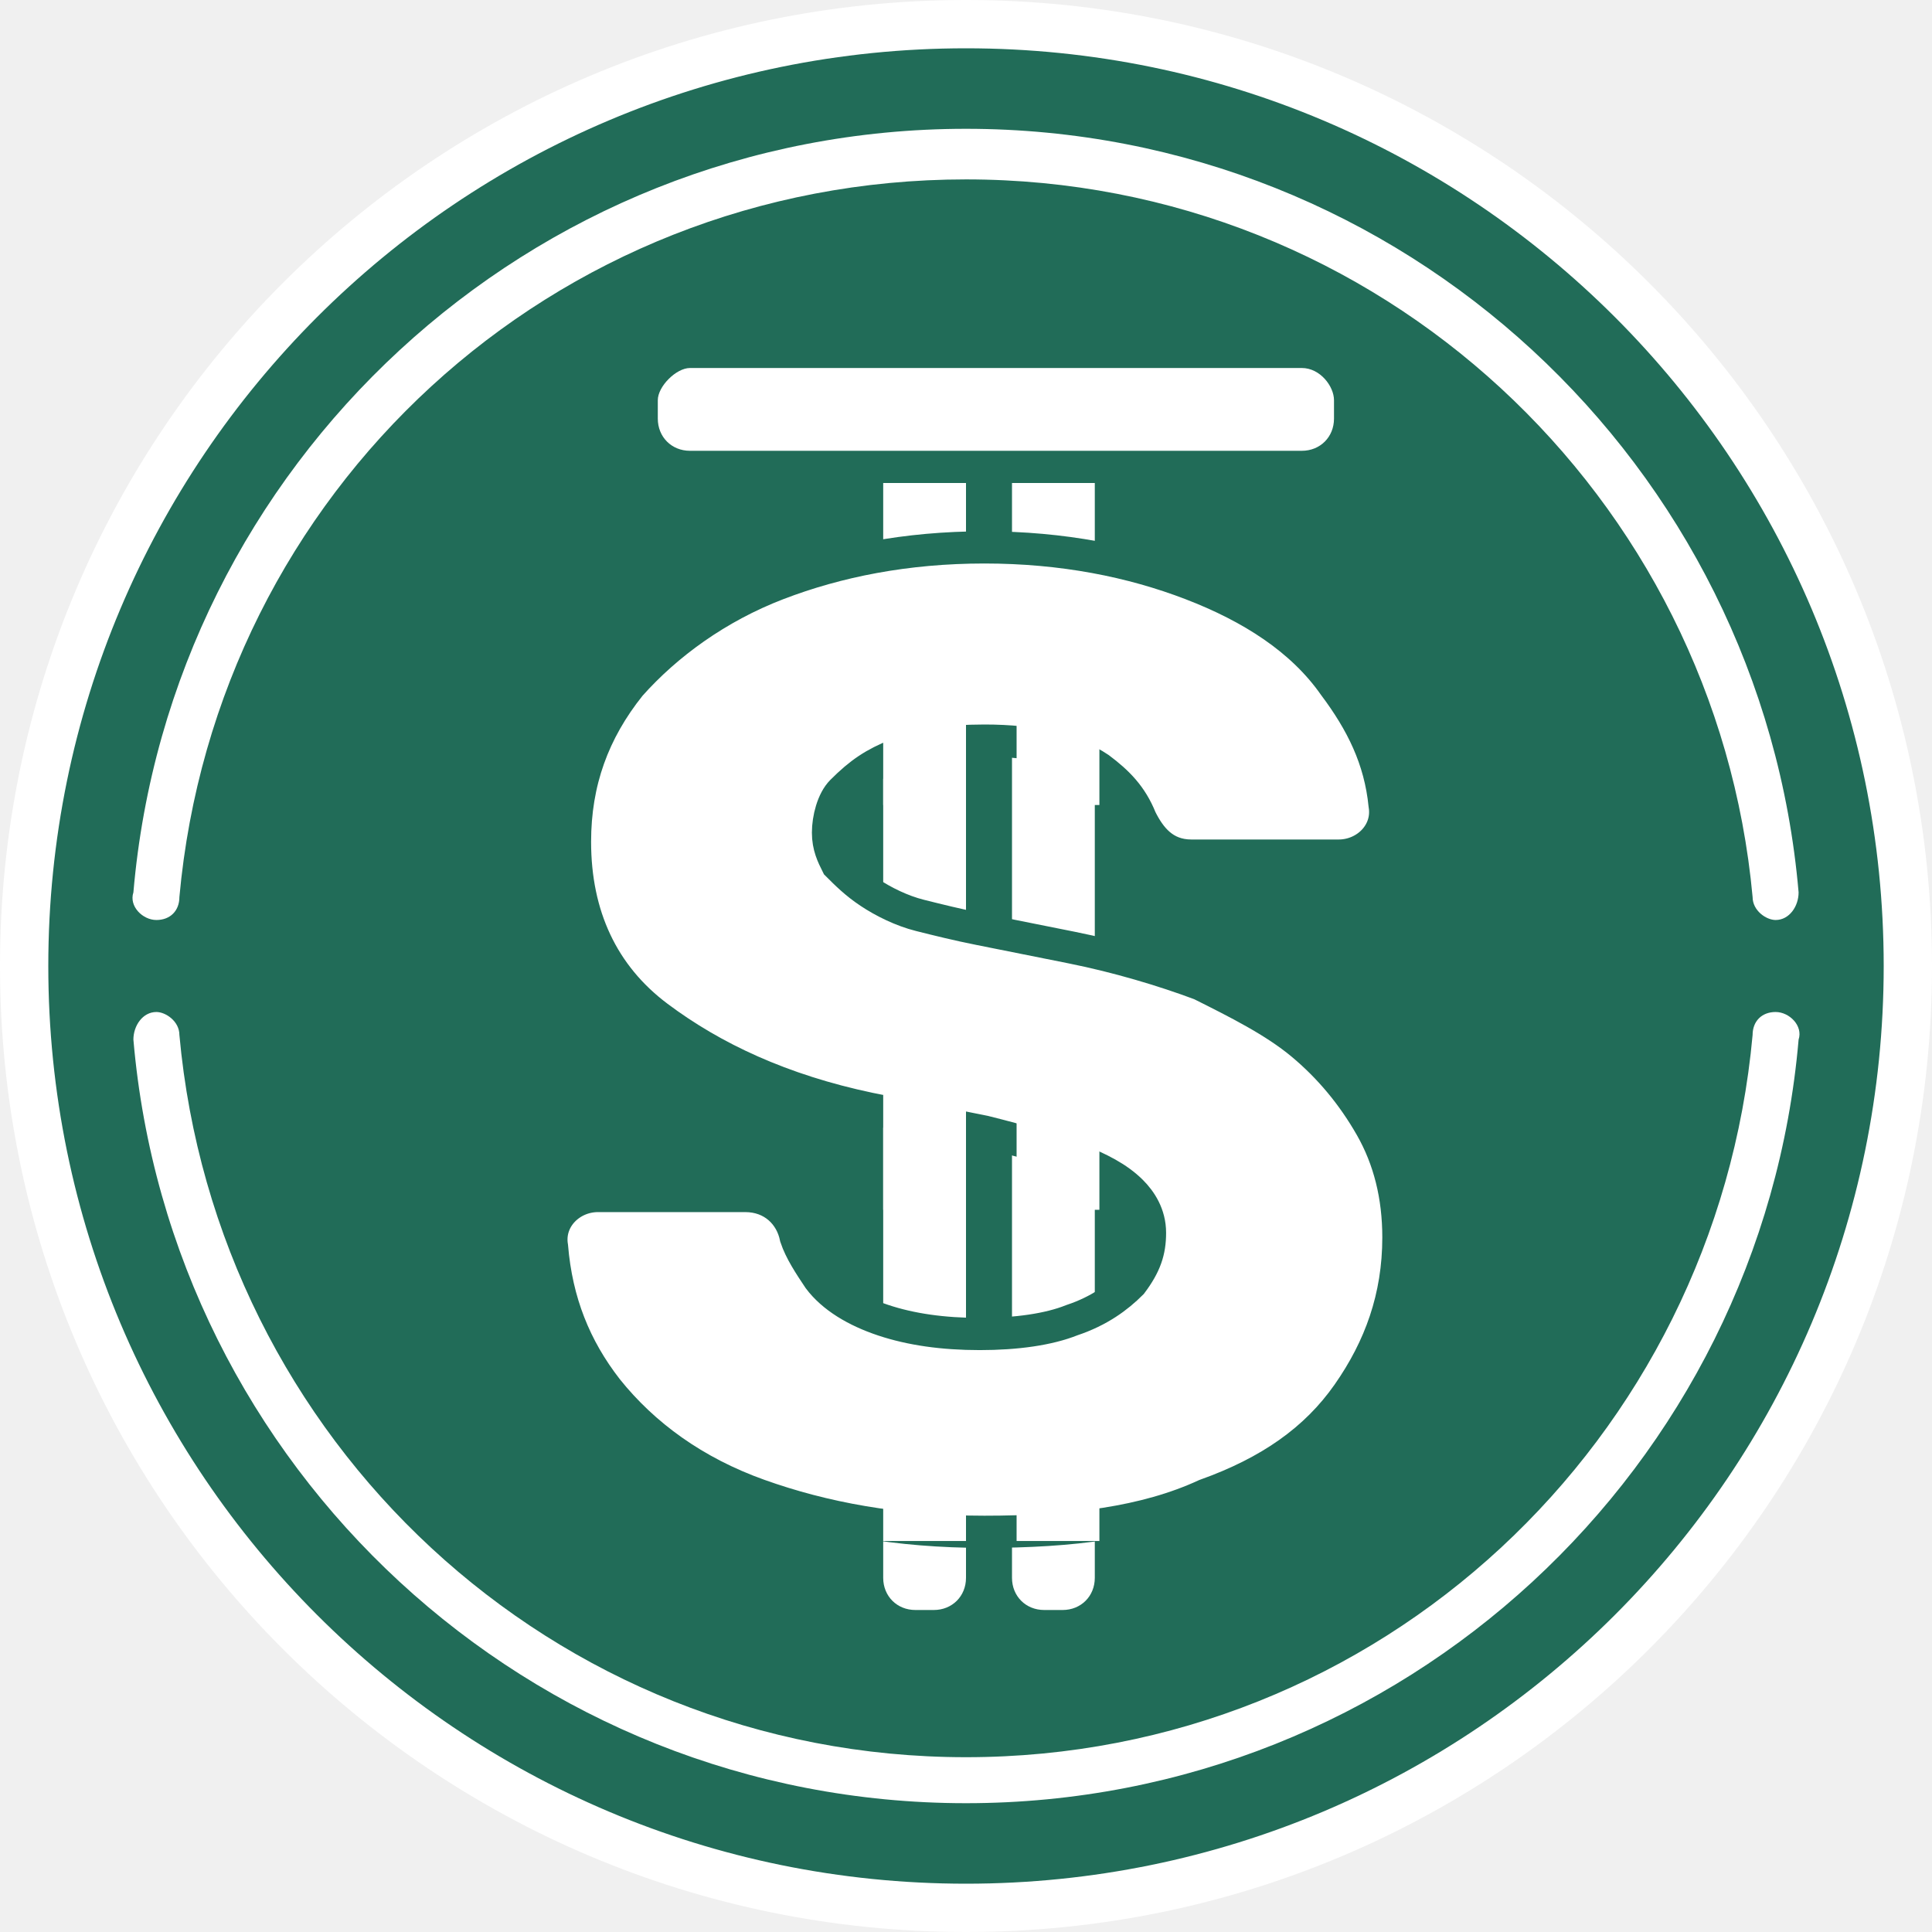
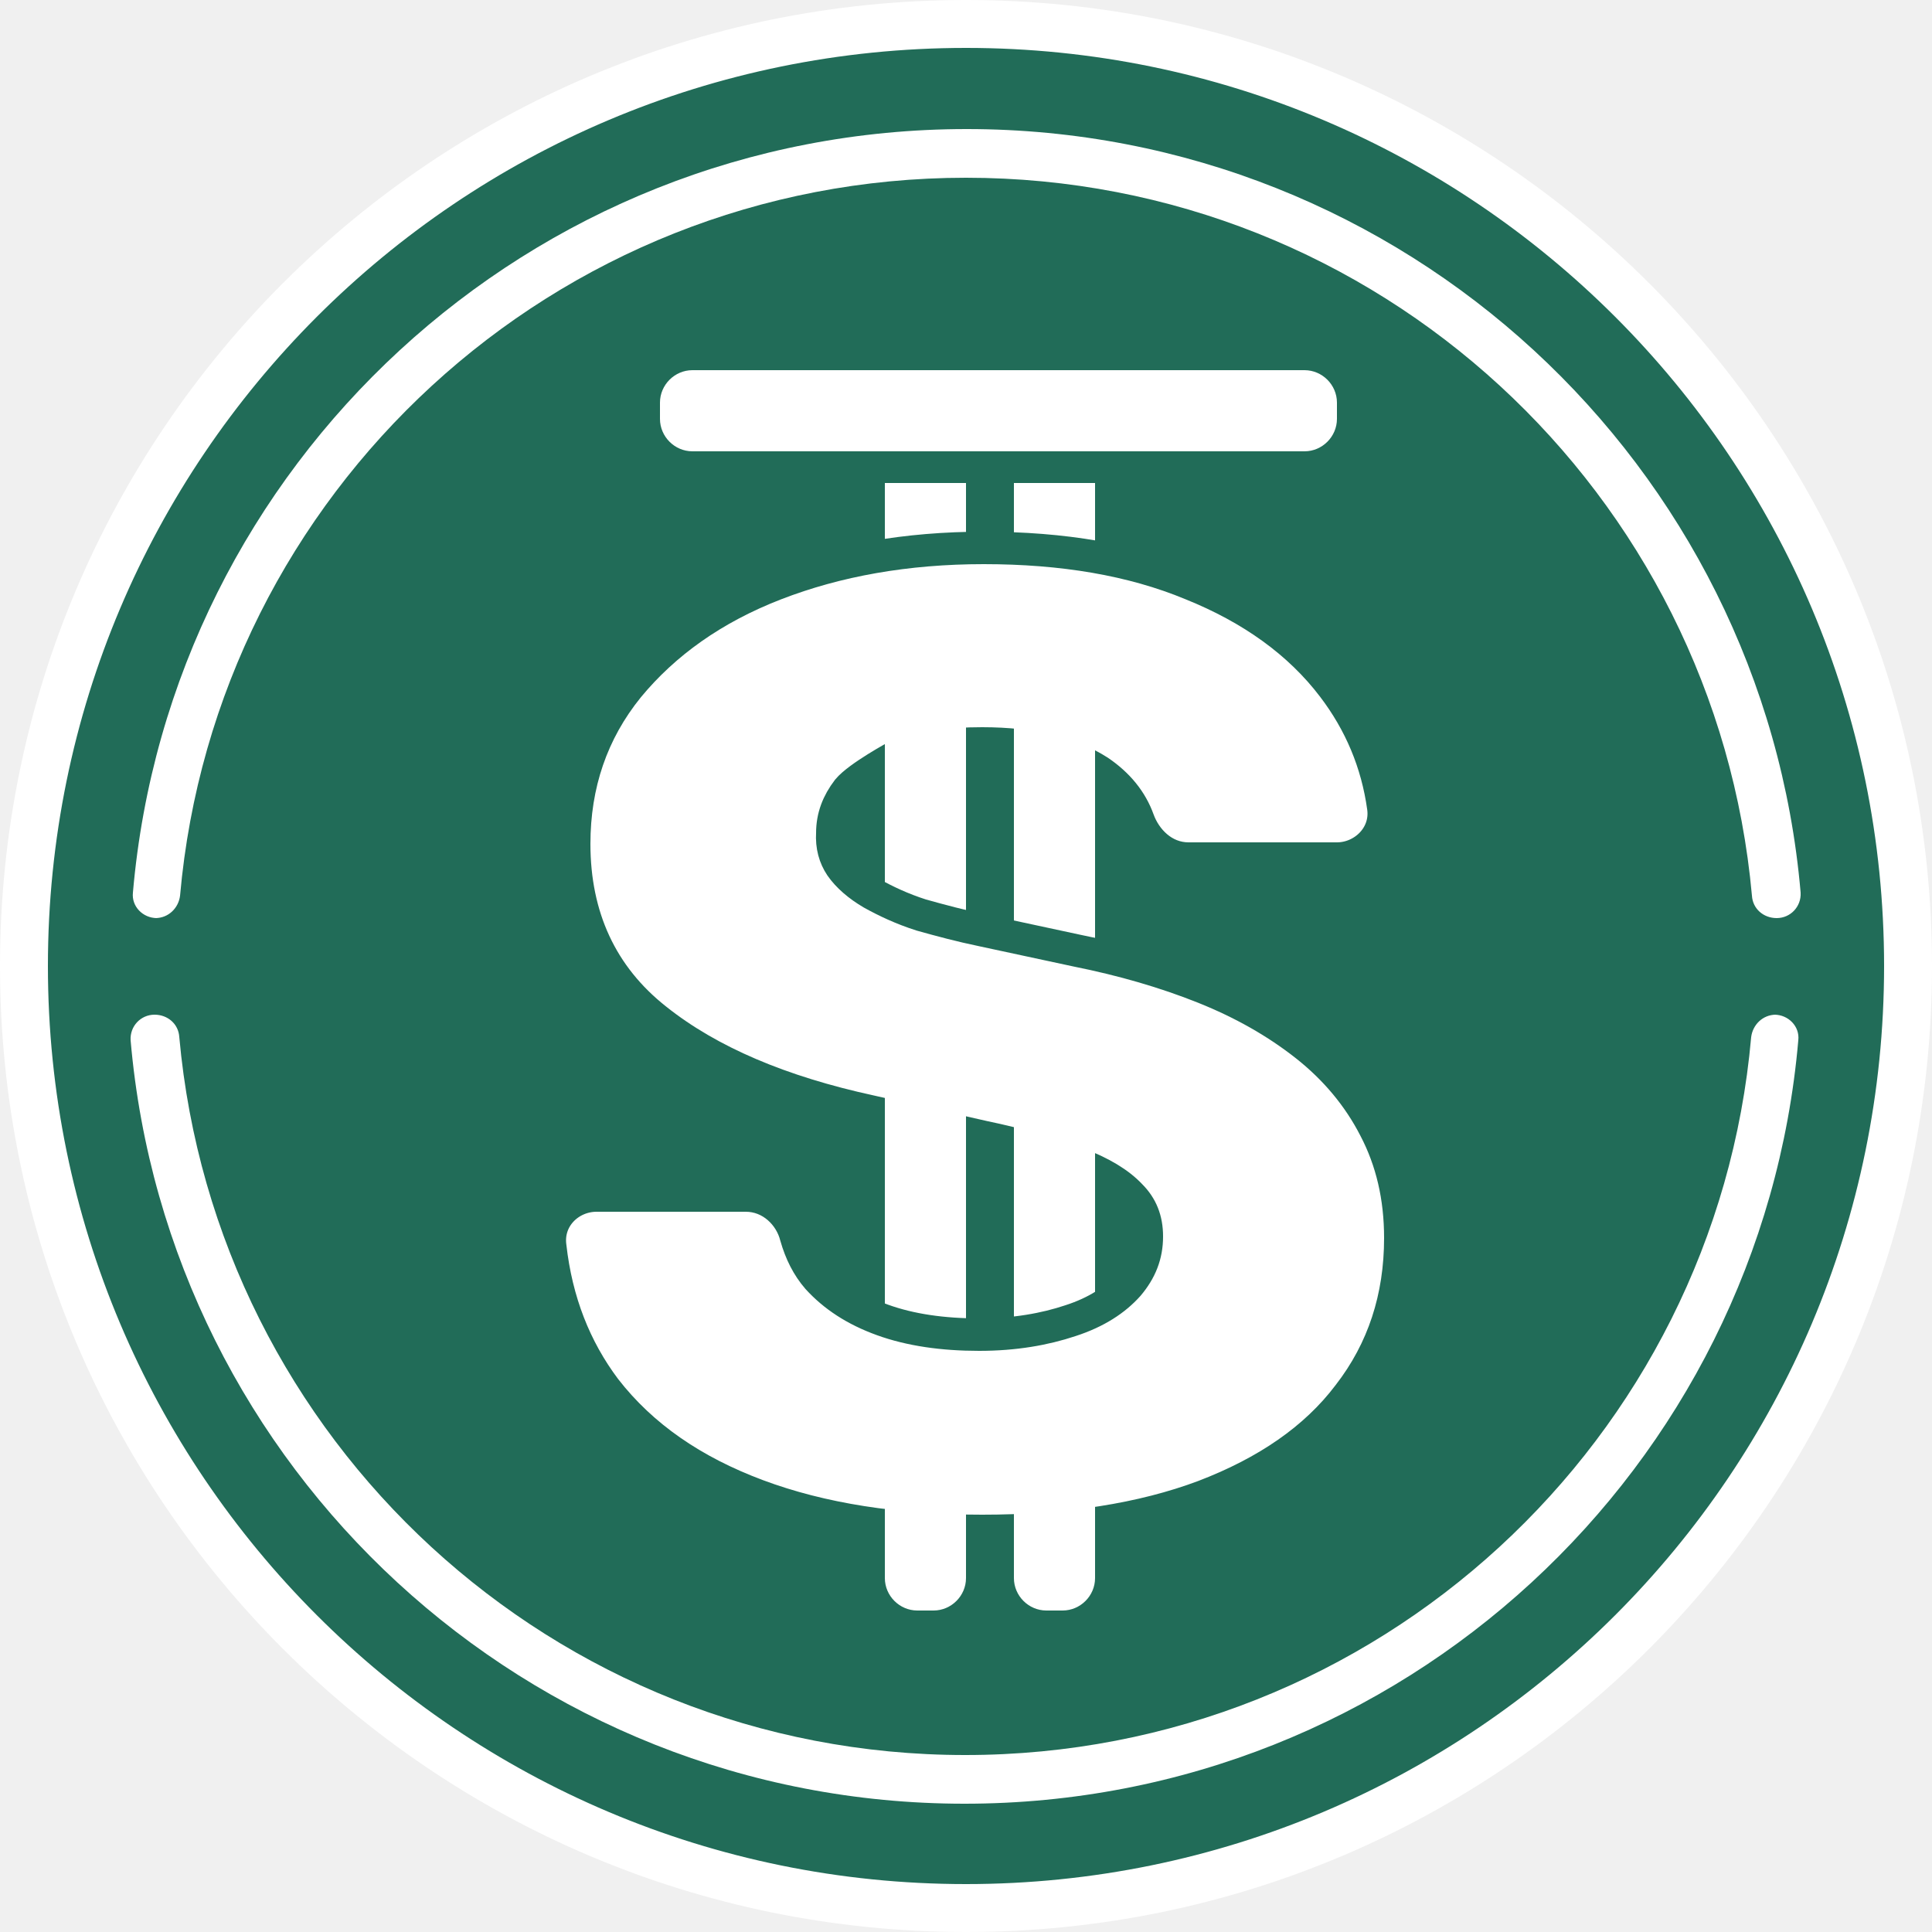
- <svg xmlns="http://www.w3.org/2000/svg" version="1.1" id="Layer_1" x="0px" y="0px" viewBox="0 0 42 42" style="enable-background:new 0 0 42 42;" xml:space="preserve">
+ <svg xmlns="http://www.w3.org/2000/svg" version="1.1" id="Layer_1" x="0px" y="0px" viewBox="0 0 2500 2500" style="enable-background:new 0 0 2500 2500;" xml:space="preserve">
  <style type="text/css">
	.st0{fill:#FFFFFF;}
- 	.st1{fill:#216C58;stroke:#216C58;stroke-width:0.7;}
+ 	.st1{fill:#216C58;stroke:#216C58;stroke-width:42;stroke-miterlimit:22.926;}
	.st2{fill:#216C58;}
- 	.st3{fill:#FFFFFF;stroke:#216C58;stroke-width:0.7;}
- 	.st4{fill-rule:evenodd;clip-rule:evenodd;fill:#FFFFFF;}
+ 	.st3{fill:#FFFFFF;stroke:#216C58;stroke-width:42;stroke-miterlimit:22.926;}
</style>
-   <path class="st0" d="M21,0L21,0c11.6,0,21,9.4,21,21l0,0c0,11.6-9.4,21-21,21l0,0C9.4,42,0,32.6,0,21l0,0C0,9.4,9.4,0,21,0z" />
-   <circle class="st1" cx="21" cy="21" r="19.6" />
-   <path class="st2" d="M39.2,21c0,10.1-8.1,18.2-18.2,18.2C10.9,39.2,2.8,31.1,2.8,21S10.9,2.8,21,2.8C31.1,2.8,39.2,10.9,39.2,21z" />
-   <rect x="18.5" y="29.8" class="st2" width="2.1" height="2.1" />
-   <rect x="22" y="29.8" class="st2" width="2.1" height="2.1" />
-   <path class="st0" d="M15,8h13.3C28.7,8,29,8.4,29,8.7v0.4c0,0.4-0.3,0.7-0.7,0.7H15c-0.4,0-0.7-0.3-0.7-0.7V8.7  C14.3,8.4,14.7,8,15,8z" />
-   <path class="st0" d="M21,10.5v23.8c0,0.4-0.3,0.7-0.7,0.7h-0.4c-0.4,0-0.7-0.3-0.7-0.7V10.5H21z" />
-   <path class="st0" d="M23.8,10.5v23.8c0,0.4-0.3,0.7-0.7,0.7h-0.4c-0.4,0-0.7-0.3-0.7-0.7V10.5H23.8z" />
-   <path class="st3" d="M19.5,16.4L19.5,16.4L19.5,16.4c0.5-0.2,1.1-0.3,1.9-0.3c1.1,0,1.9,0.2,2.5,0.6c0.4,0.3,0.7,0.6,0.9,1.1  c0.2,0.4,0.5,0.8,1.1,0.8h3.2c0.6,0,1.1-0.5,1-1.1c-0.1-1-0.5-1.8-1.1-2.6c-0.7-1-1.8-1.7-3.1-2.2c-1.3-0.5-2.8-0.8-4.5-0.8  c-1.7,0-3.2,0.3-4.5,0.8c-1.3,0.5-2.4,1.3-3.2,2.2l0,0l0,0c-0.8,1-1.2,2.1-1.2,3.4c0,1.6,0.6,2.9,1.8,3.8c1.2,0.9,2.7,1.6,4.6,2  c0,0,0,0,0,0l2.5,0.5l0,0l0,0c0.8,0.2,1.5,0.4,2,0.6l0,0c0.5,0.2,0.9,0.4,1.2,0.7l0,0l0,0c0.2,0.2,0.4,0.5,0.4,0.9  c0,0.4-0.1,0.7-0.4,1.1c-0.3,0.3-0.7,0.6-1.3,0.8l0,0c-0.5,0.2-1.2,0.3-2,0.3c-0.8,0-1.5-0.1-2.1-0.3c-0.6-0.2-1.1-0.5-1.4-0.9  c-0.2-0.3-0.4-0.6-0.5-0.9c-0.1-0.5-0.5-0.9-1.1-0.9H13c-0.6,0-1.1,0.5-1,1.1c0.1,1.2,0.5,2.2,1.2,3.1l0,0c0.8,1,1.9,1.8,3.3,2.3  l0,0c1.4,0.5,3,0.8,4.9,0.8c1.9,0,3.5-0.2,4.8-0.8l0,0c1.4-0.5,2.4-1.2,3.1-2.2c0.7-1,1.1-2.1,1.1-3.4l0,0v0c0-0.9-0.2-1.7-0.6-2.4  c-0.4-0.7-0.9-1.3-1.5-1.8c-0.6-0.5-1.4-0.9-2.2-1.3c-0.8-0.3-1.8-0.6-2.8-0.8l-2-0.4l0,0l0,0c-0.5-0.1-0.9-0.2-1.3-0.3  c-0.4-0.1-0.8-0.3-1.1-0.5c-0.3-0.2-0.5-0.4-0.7-0.6c-0.1-0.2-0.2-0.4-0.2-0.7l0,0v0c0-0.3,0.1-0.7,0.3-0.9  C18.7,16.8,19,16.6,19.5,16.4z" />
-   <rect x="19.2" y="15.1" class="st0" width="1.8" height="2.4" />
-   <rect x="19.2" y="23.8" class="st0" width="1.8" height="2.5" />
-   <rect x="19.2" y="31.1" class="st0" width="1.8" height="2.4" />
-   <rect x="22.1" y="15.1" class="st0" width="1.8" height="2.4" />
-   <rect x="22.1" y="23.8" class="st0" width="1.8" height="2.5" />
-   <rect x="22.1" y="31.1" class="st0" width="1.8" height="2.4" />
-   <path class="st4" d="M38.6,22c-0.3,0-0.5,0.2-0.5,0.5C37.3,31.3,30,38.2,21,38.2S4.7,31.3,3.9,22.5c0-0.3-0.3-0.5-0.5-0.5  c-0.3,0-0.5,0.3-0.5,0.6c0.8,9.3,8.6,16.6,18.1,16.6s17.3-7.3,18.1-16.6C39.2,22.3,38.9,22,38.6,22z M3.4,20c0.3,0,0.5-0.2,0.5-0.5  C4.7,10.7,12,3.9,21,3.9s16.3,6.9,17.1,15.6c0,0.3,0.3,0.5,0.5,0.5c0.3,0,0.5-0.3,0.5-0.6C38.3,10.1,30.5,2.8,21,2.8  S3.7,10.1,2.9,19.4C2.8,19.7,3.1,20,3.4,20z" />
+   <g id="Layer_x0020_1">
+     <g id="_1996163666768">
+       <path class="st0" d="M1250,0L1250,0c690,0,1250,560,1250,1250l0,0c0,690-560,1250-1250,1250l0,0C560,2500,0,1940,0,1250l0,0    C0,560,560,0,1250,0z" />
+       <circle class="st1" cx="1250" cy="1250" r="1167" />
+       <path class="st2" d="M2333,1250c0,598-485,1083-1083,1083S167,1848,167,1250S652,167,1250,167S2333,652,2333,1250z" />
+       <rect x="1104" y="1771" class="st2" width="125" height="125" />
+       <rect x="1312" y="1771" class="st2" width="125" height="125" />
+       <path class="st0" d="M896,479h792c23,0,42,19,42,42v21c0,23-19,42-42,42H896c-23,0-42-19-42-42v-21C854,498,873,479,896,479z" />
+       <path class="st0" d="M1250,625v1417c0,23-19,42-42,42h-21c-23,0-42-19-42-42V625h104H1250z" />
+       <path class="st0" d="M1417,625v1417c0,23-19,42-42,42h-21c-23,0-42-19-42-42V625h104H1417z" />
+       <path class="st3" d="M1161,978L1161,978L1161,978c29-11,66-16,110-16c66,0,115,13,151,36c25,17,42,38,51,63s32,50,65,50h192    c34,0,65-29,60-66c-8-58-30-110-65-156c-44-58-106-102-183-133c-77-32-167-47-269-47c-100,0-190,16-270,47s-143,76-190,133l0,0    l0,0c-47,58-70,126-70,203c0,94,35,171,106,227c69,55,162,94,277,119l0,0l146,33l0,0l0,0c48,10,89,22,121,34l0,0    c32,12,55,26,70,42l0,0l0,0c14,14,21,31,21,53c0,24-8,44-24,63c-17,19-41,35-75,46l0,0c-33,11-72,18-118,18c-47,0-89-6-125-19    s-63-31-84-54c-13-15-22-33-28-54c-7-28-32-53-65-53H772c-35,0-65,29-60,66c8,71,32,132,71,184l0,0c48,62,114,107,197,138l0,0    c83,31,180,46,291,46s207-15,287-45l0,0c81-31,144-74,187-131c45-58,67-126,67-203l0,0l0,0c0-53-11-100-33-142    c-21-41-51-77-89-107s-82-55-132-75s-105-36-165-48l-121-26l0,0l0,0c-29-6-55-13-80-20c-25-8-46-18-64-28c-17-10-31-22-40-35    c-8-12-12-26-11-43l0,0l0,0c0-21,7-39,20-56C1111,1005,1161,978,1161,978z" />
+       <rect x="1145" y="896" class="st0" width="105" height="146" />
+       <rect x="1145" y="1417" class="st0" width="105" height="146" />
+       <rect x="1145" y="1864" class="st0" width="105" height="146" />
+       <rect x="1312" y="896" class="st0" width="105" height="146" />
+       <rect x="1312" y="1417" class="st0" width="105" height="146" />
+       <rect x="1312" y="1864" class="st0" width="105" height="146" />
+       <path class="st0" d="M2298,1313c-17,0-30,13-32,29c-46,521-484,929-1017,929s-970-408-1017-929c-1-17-15-29-32-29    c-18,0-32,15-31,33c48,554,513,988,1079,988s1031-434,1079-988c2-18-13-33-31-33H2298z M201,1188c17,0,30-13,32-29    c46-521,484-929,1017-929s970,408,1017,929c1,17,15,29,32,29c18,0,32-15,31-33c-48-554-513-988-1079-988S220,601,172,1155    c-2,18,13,33,31,33H201z" />
+     </g>
+   </g>
</svg>
